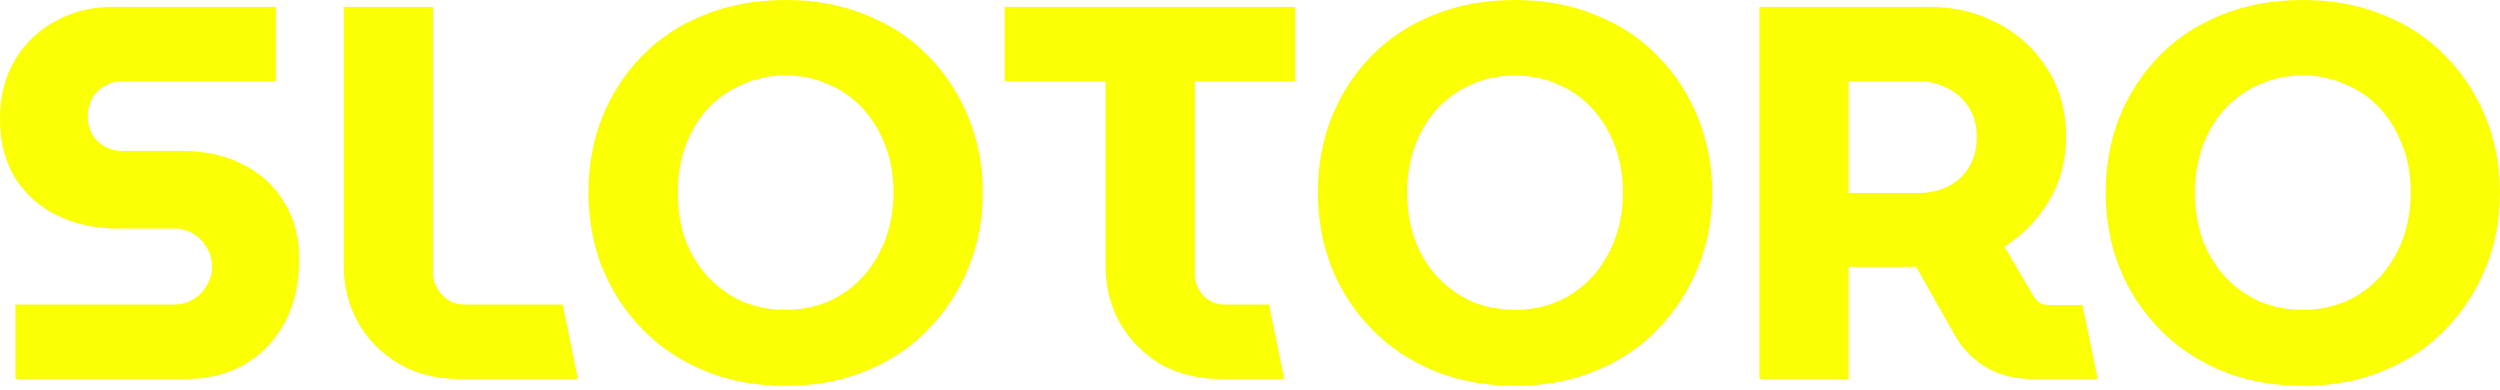
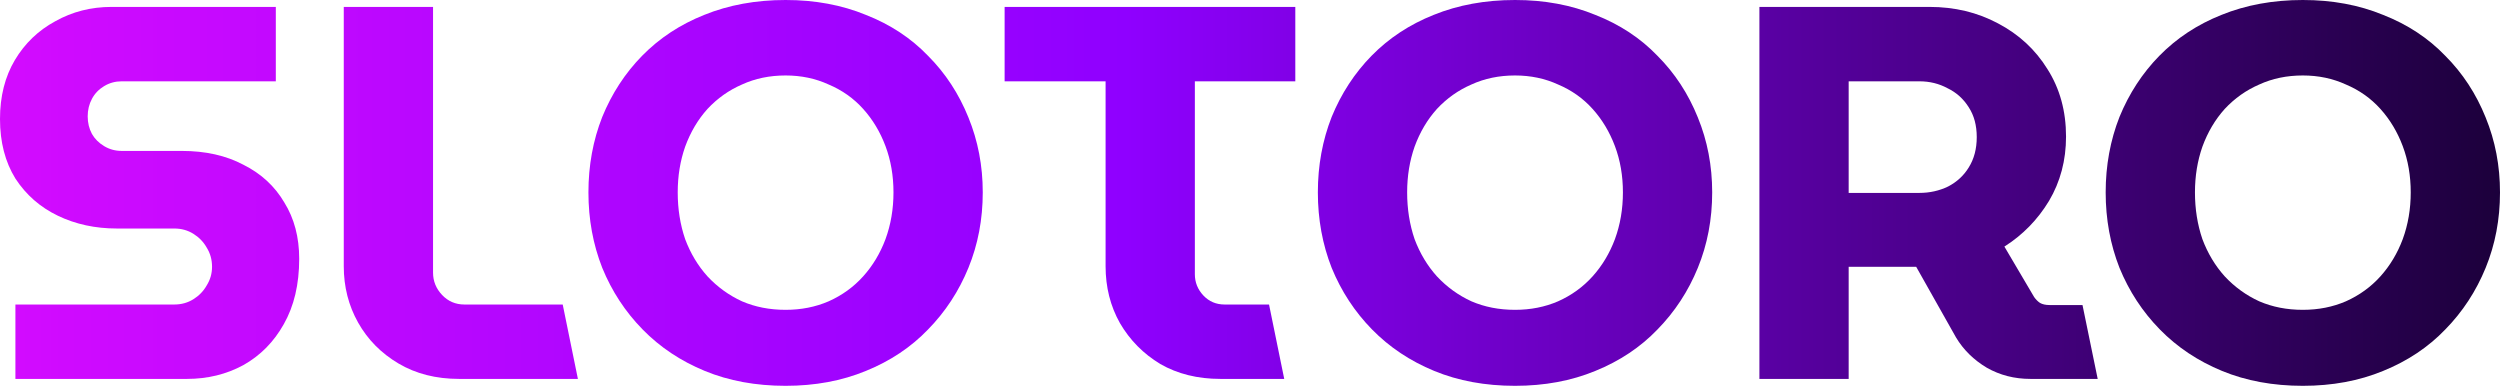
<svg xmlns="http://www.w3.org/2000/svg" width="263" height="41" viewBox="0 0 263 41" fill="none">
-   <path d="M242.259 40.588C239.128 40.588 236.296 40.067 233.762 39.023C231.226 37.979 229.046 36.526 227.22 34.662C225.393 32.799 223.978 30.637 222.97 28.177C222.003 25.717 221.517 23.071 221.517 20.238C221.517 17.406 222.003 14.759 222.97 12.3C223.978 9.84 225.375 7.697 227.164 5.87C228.99 4.007 231.171 2.572 233.705 1.565C236.278 0.522 239.128 0 242.259 0C245.353 0 248.166 0.522 250.701 1.565C253.273 2.572 255.453 4.007 257.242 5.87C259.068 7.697 260.484 9.858 261.49 12.355C262.498 14.815 263 17.443 263 20.238C263 23.071 262.498 25.717 261.49 28.177C260.484 30.637 259.068 32.799 257.242 34.662C255.453 36.526 253.273 37.979 250.701 39.023C248.166 40.067 245.353 40.588 242.259 40.588ZM242.259 32.594C243.898 32.594 245.408 32.295 246.788 31.699C248.203 31.066 249.415 30.19 250.421 29.072C251.427 27.953 252.21 26.649 252.769 25.158C253.328 23.63 253.609 21.99 253.609 20.238C253.609 18.487 253.328 16.865 252.769 15.374C252.21 13.883 251.427 12.579 250.421 11.461C249.415 10.343 248.203 9.485 246.788 8.889C245.408 8.256 243.898 7.939 242.259 7.939C240.581 7.939 239.053 8.256 237.674 8.889C236.296 9.485 235.084 10.343 234.041 11.461C233.034 12.579 232.252 13.902 231.692 15.43C231.171 16.921 230.91 18.524 230.91 20.238C230.91 21.99 231.171 23.63 231.692 25.158C232.252 26.649 233.034 27.953 234.041 29.072C235.084 30.19 236.296 31.066 237.674 31.699C239.053 32.295 240.581 32.594 242.259 32.594Z" fill="#FAFF03" />
-   <path d="M185.089 39.861V0.727H202.979C205.626 0.727 208.029 1.304 210.19 2.46C212.39 3.615 214.123 5.218 215.39 7.268C216.695 9.318 217.347 11.684 217.347 14.368C217.347 16.865 216.75 19.12 215.558 21.133C214.365 23.108 212.799 24.711 210.862 25.941L213.993 31.252C214.179 31.513 214.384 31.718 214.608 31.867C214.868 32.016 215.203 32.09 215.614 32.09H219.079L220.677 39.861H213.601C211.924 39.861 210.396 39.47 209.016 38.687C207.638 37.867 206.557 36.805 205.774 35.501L201.582 28.065C201.321 28.065 201.042 28.065 200.742 28.065C200.481 28.065 200.202 28.065 199.904 28.065H194.48V39.861H185.089ZM194.48 20.294H201.916C202.997 20.294 204.005 20.07 204.936 19.623C205.867 19.139 206.594 18.468 207.116 17.61C207.674 16.716 207.954 15.654 207.954 14.424C207.954 13.194 207.674 12.15 207.116 11.293C206.557 10.399 205.812 9.728 204.879 9.28C203.985 8.796 202.997 8.554 201.916 8.554H194.48V20.294Z" fill="#FAFF03" />
-   <path d="M159.381 40.588C156.25 40.588 153.418 40.067 150.884 39.023C148.348 37.979 146.168 36.526 144.342 34.662C142.515 32.799 141.1 30.637 140.092 28.177C139.125 25.717 138.639 23.071 138.639 20.238C138.639 17.406 139.125 14.759 140.092 12.3C141.1 9.84 142.497 7.697 144.286 5.87C146.113 4.007 148.293 2.572 150.827 1.565C153.4 0.522 156.25 0 159.381 0C162.475 0 165.289 0.522 167.823 1.565C170.395 2.572 172.575 4.007 174.364 5.87C176.19 7.697 177.606 9.858 178.612 12.355C179.62 14.815 180.122 17.443 180.122 20.238C180.122 23.071 179.62 25.717 178.612 28.177C177.606 30.637 176.19 32.799 174.364 34.662C172.575 36.526 170.395 37.979 167.823 39.023C165.289 40.067 162.475 40.588 159.381 40.588ZM159.381 32.594C161.022 32.594 162.53 32.295 163.91 31.699C165.325 31.066 166.537 30.19 167.543 29.072C168.549 27.953 169.332 26.649 169.891 25.158C170.451 23.63 170.731 21.99 170.731 20.238C170.731 18.487 170.451 16.865 169.891 15.374C169.332 13.883 168.549 12.579 167.543 11.461C166.537 10.343 165.325 9.485 163.91 8.889C162.53 8.256 161.022 7.939 159.381 7.939C157.705 7.939 156.176 8.256 154.796 8.889C153.418 9.485 152.206 10.343 151.163 11.461C150.157 12.579 149.374 13.902 148.815 15.43C148.293 16.921 148.032 18.524 148.032 20.238C148.032 21.99 148.293 23.63 148.815 25.158C149.374 26.649 150.157 27.953 151.163 29.072C152.206 30.19 153.418 31.066 154.796 31.699C156.176 32.295 157.705 32.594 159.381 32.594Z" fill="#FAFF03" />
-   <path d="M128.383 39.861C125.999 39.861 123.892 39.34 122.066 38.296C120.277 37.215 118.86 35.78 117.818 33.991C116.81 32.202 116.308 30.208 116.308 28.009V8.554H105.686V0.727H136.266V8.554H125.699V28.848C125.699 29.705 125.999 30.45 126.594 31.084C127.191 31.718 127.936 32.035 128.83 32.035H133.503L135.101 39.861H128.383Z" fill="#FAFF03" />
-   <path d="M82.645 40.588C79.514 40.588 76.681 40.067 74.147 39.023C71.612 37.979 69.432 36.526 67.606 34.662C65.779 32.799 64.363 30.637 63.357 28.177C62.388 25.717 61.903 23.071 61.903 20.238C61.903 17.406 62.388 14.759 63.357 12.3C64.363 9.84 65.761 7.697 67.55 5.87C69.376 4.007 71.557 2.572 74.091 1.565C76.663 0.522 79.514 0 82.645 0C85.738 0 88.552 0.522 91.087 1.565C93.658 2.572 95.839 4.007 97.628 5.87C99.454 7.697 100.87 9.858 101.877 12.355C102.883 14.815 103.386 17.443 103.386 20.238C103.386 23.071 102.883 25.717 101.877 28.177C100.87 30.637 99.454 32.799 97.628 34.662C95.839 36.526 93.658 37.979 91.087 39.023C88.552 40.067 85.738 40.588 82.645 40.588ZM82.645 32.594C84.285 32.594 85.794 32.295 87.173 31.699C88.59 31.066 89.801 30.19 90.807 29.072C91.814 27.953 92.596 26.649 93.155 25.158C93.714 23.63 93.994 21.99 93.994 20.238C93.994 18.487 93.714 16.865 93.155 15.374C92.596 13.883 91.814 12.579 90.807 11.461C89.801 10.343 88.59 9.485 87.173 8.889C85.794 8.256 84.285 7.939 82.645 7.939C80.968 7.939 79.439 8.256 78.06 8.889C76.681 9.485 75.47 10.343 74.426 11.461C73.42 12.579 72.637 13.902 72.078 15.43C71.557 16.921 71.296 18.524 71.296 20.238C71.296 21.99 71.557 23.63 72.078 25.158C72.637 26.649 73.42 27.953 74.426 29.072C75.47 30.19 76.681 31.066 78.06 31.699C79.439 32.295 80.968 32.594 82.645 32.594Z" fill="#FAFF03" />
-   <path d="M48.295 39.861C45.873 39.861 43.748 39.321 41.922 38.24C40.096 37.159 38.679 35.724 37.673 33.935C36.667 32.146 36.164 30.171 36.164 28.009V0.727H45.556V28.68C45.556 29.575 45.873 30.357 46.506 31.028C47.14 31.699 47.923 32.035 48.855 32.035H59.197L60.795 39.861H48.295Z" fill="#FAFF03" />
-   <path d="M1.621 39.861V32.035H18.337C19.083 32.035 19.754 31.848 20.35 31.475C20.947 31.103 21.412 30.618 21.748 30.022C22.12 29.425 22.307 28.773 22.307 28.065C22.307 27.32 22.12 26.649 21.748 26.052C21.412 25.456 20.947 24.972 20.35 24.599C19.754 24.226 19.083 24.04 18.337 24.04H12.3C10.026 24.04 7.957 23.593 6.094 22.698C4.23 21.803 2.739 20.499 1.621 18.785C0.54 17.033 0 14.946 0 12.523C0 10.138 0.522 8.069 1.565 6.317C2.609 4.566 4.025 3.205 5.814 2.236C7.603 1.23 9.579 0.727 11.74 0.727H29.016V8.554H12.803C12.132 8.554 11.517 8.721 10.958 9.057C10.399 9.392 9.97 9.839 9.672 10.399C9.374 10.957 9.225 11.573 9.225 12.243C9.225 12.914 9.374 13.529 9.672 14.088C9.97 14.61 10.399 15.039 10.958 15.374C11.517 15.71 12.132 15.877 12.803 15.877H19.12C21.617 15.877 23.779 16.362 25.605 17.331C27.469 18.263 28.904 19.586 29.91 21.3C30.954 22.978 31.476 24.953 31.476 27.227C31.476 29.91 30.935 32.202 29.854 34.103C28.811 35.967 27.394 37.401 25.605 38.408C23.816 39.377 21.841 39.861 19.679 39.861H1.621Z" fill="#FAFF03" />
+   <path d="M242.259 40.588C239.128 40.588 236.296 40.067 233.762 39.023C231.226 37.979 229.046 36.526 227.22 34.662C225.393 32.799 223.978 30.637 222.97 28.177C222.003 25.717 221.517 23.071 221.517 20.238C221.517 17.406 222.003 14.759 222.97 12.3C223.978 9.84 225.375 7.697 227.164 5.87C228.99 4.007 231.171 2.572 233.705 1.565C236.278 0.522 239.128 0 242.259 0C245.353 0 248.166 0.522 250.701 1.565C253.273 2.572 255.453 4.007 257.242 5.87C259.068 7.697 260.484 9.858 261.49 12.355C262.498 14.815 263 17.443 263 20.238C263 23.071 262.498 25.717 261.49 28.177C260.484 30.637 259.068 32.799 257.242 34.662C255.453 36.526 253.273 37.979 250.701 39.023C248.166 40.067 245.353 40.588 242.259 40.588ZM242.259 32.594C243.898 32.594 245.408 32.295 246.788 31.699C248.203 31.066 249.415 30.19 250.421 29.072C251.427 27.953 252.21 26.649 252.769 25.158C253.328 23.63 253.609 21.99 253.609 20.238C253.609 18.487 253.328 16.865 252.769 15.374C252.21 13.883 251.427 12.579 250.421 11.461C249.415 10.343 248.203 9.485 246.788 8.889C245.408 8.256 243.898 7.939 242.259 7.939C240.581 7.939 239.053 8.256 237.674 8.889C236.296 9.485 235.084 10.343 234.041 11.461C233.034 12.579 232.252 13.902 231.692 15.43C231.171 16.921 230.91 18.524 230.91 20.238C230.91 21.99 231.171 23.63 231.692 25.158C232.252 26.649 233.034 27.953 234.041 29.072C235.084 30.19 236.296 31.066 237.674 31.699C239.053 32.295 240.581 32.594 242.259 32.594Z" fill="url(#slotoroGradient)" />
+   <path d="M185.089 39.861V0.727H202.979C205.626 0.727 208.029 1.304 210.19 2.46C212.39 3.615 214.123 5.218 215.39 7.268C216.695 9.318 217.347 11.684 217.347 14.368C217.347 16.865 216.75 19.12 215.558 21.133C214.365 23.108 212.799 24.711 210.862 25.941L213.993 31.252C214.179 31.513 214.384 31.718 214.608 31.867C214.868 32.016 215.203 32.09 215.614 32.09H219.079L220.677 39.861H213.601C211.924 39.861 210.396 39.47 209.016 38.687C207.638 37.867 206.557 36.805 205.774 35.501L201.582 28.065C201.321 28.065 201.042 28.065 200.742 28.065C200.481 28.065 200.202 28.065 199.904 28.065H194.48V39.861H185.089ZM194.48 20.294H201.916C202.997 20.294 204.005 20.07 204.936 19.623C205.867 19.139 206.594 18.468 207.116 17.61C207.674 16.716 207.954 15.654 207.954 14.424C207.954 13.194 207.674 12.15 207.116 11.293C206.557 10.399 205.812 9.728 204.879 9.28C203.985 8.796 202.997 8.554 201.916 8.554H194.48V20.294Z" fill="url(#slotoroGradient)" />
+   <path d="M159.381 40.588C156.25 40.588 153.418 40.067 150.884 39.023C148.348 37.979 146.168 36.526 144.342 34.662C142.515 32.799 141.1 30.637 140.092 28.177C139.125 25.717 138.639 23.071 138.639 20.238C138.639 17.406 139.125 14.759 140.092 12.3C141.1 9.84 142.497 7.697 144.286 5.87C146.113 4.007 148.293 2.572 150.827 1.565C153.4 0.522 156.25 0 159.381 0C162.475 0 165.289 0.522 167.823 1.565C170.395 2.572 172.575 4.007 174.364 5.87C176.19 7.697 177.606 9.858 178.612 12.355C179.62 14.815 180.122 17.443 180.122 20.238C180.122 23.071 179.62 25.717 178.612 28.177C177.606 30.637 176.19 32.799 174.364 34.662C172.575 36.526 170.395 37.979 167.823 39.023C165.289 40.067 162.475 40.588 159.381 40.588ZM159.381 32.594C161.022 32.594 162.53 32.295 163.91 31.699C165.325 31.066 166.537 30.19 167.543 29.072C168.549 27.953 169.332 26.649 169.891 25.158C170.451 23.63 170.731 21.99 170.731 20.238C170.731 18.487 170.451 16.865 169.891 15.374C169.332 13.883 168.549 12.579 167.543 11.461C166.537 10.343 165.325 9.485 163.91 8.889C162.53 8.256 161.022 7.939 159.381 7.939C157.705 7.939 156.176 8.256 154.796 8.889C153.418 9.485 152.206 10.343 151.163 11.461C150.157 12.579 149.374 13.902 148.815 15.43C148.293 16.921 148.032 18.524 148.032 20.238C148.032 21.99 148.293 23.63 148.815 25.158C149.374 26.649 150.157 27.953 151.163 29.072C152.206 30.19 153.418 31.066 154.796 31.699C156.176 32.295 157.705 32.594 159.381 32.594Z" fill="url(#slotoroGradient)" />
+   <path d="M128.383 39.861C125.999 39.861 123.892 39.34 122.066 38.296C120.277 37.215 118.86 35.78 117.818 33.991C116.81 32.202 116.308 30.208 116.308 28.009V8.554H105.686V0.727H136.266V8.554H125.699V28.848C125.699 29.705 125.999 30.45 126.594 31.084C127.191 31.718 127.936 32.035 128.83 32.035H133.503L135.101 39.861H128.383Z" fill="url(#slotoroGradient)" />
+   <path d="M82.645 40.588C79.514 40.588 76.681 40.067 74.147 39.023C71.612 37.979 69.432 36.526 67.606 34.662C65.779 32.799 64.363 30.637 63.357 28.177C62.388 25.717 61.903 23.071 61.903 20.238C61.903 17.406 62.388 14.759 63.357 12.3C64.363 9.84 65.761 7.697 67.55 5.87C69.376 4.007 71.557 2.572 74.091 1.565C76.663 0.522 79.514 0 82.645 0C85.738 0 88.552 0.522 91.087 1.565C93.658 2.572 95.839 4.007 97.628 5.87C99.454 7.697 100.87 9.858 101.877 12.355C102.883 14.815 103.386 17.443 103.386 20.238C103.386 23.071 102.883 25.717 101.877 28.177C100.87 30.637 99.454 32.799 97.628 34.662C95.839 36.526 93.658 37.979 91.087 39.023C88.552 40.067 85.738 40.588 82.645 40.588ZM82.645 32.594C84.285 32.594 85.794 32.295 87.173 31.699C88.59 31.066 89.801 30.19 90.807 29.072C91.814 27.953 92.596 26.649 93.155 25.158C93.714 23.63 93.994 21.99 93.994 20.238C93.994 18.487 93.714 16.865 93.155 15.374C92.596 13.883 91.814 12.579 90.807 11.461C89.801 10.343 88.59 9.485 87.173 8.889C85.794 8.256 84.285 7.939 82.645 7.939C80.968 7.939 79.439 8.256 78.06 8.889C76.681 9.485 75.47 10.343 74.426 11.461C73.42 12.579 72.637 13.902 72.078 15.43C71.557 16.921 71.296 18.524 71.296 20.238C71.296 21.99 71.557 23.63 72.078 25.158C72.637 26.649 73.42 27.953 74.426 29.072C75.47 30.19 76.681 31.066 78.06 31.699C79.439 32.295 80.968 32.594 82.645 32.594Z" fill="url(#slotoroGradient)" />
+   <path d="M48.295 39.861C45.873 39.861 43.748 39.321 41.922 38.24C40.096 37.159 38.679 35.724 37.673 33.935C36.667 32.146 36.164 30.171 36.164 28.009V0.727H45.556V28.68C45.556 29.575 45.873 30.357 46.506 31.028C47.14 31.699 47.923 32.035 48.855 32.035H59.197L60.795 39.861H48.295Z" fill="url(#slotoroGradient)" />
+   <path d="M1.621 39.861V32.035H18.337C19.083 32.035 19.754 31.848 20.35 31.475C20.947 31.103 21.412 30.618 21.748 30.022C22.12 29.425 22.307 28.773 22.307 28.065C22.307 27.32 22.12 26.649 21.748 26.052C21.412 25.456 20.947 24.972 20.35 24.599C19.754 24.226 19.083 24.04 18.337 24.04H12.3C10.026 24.04 7.957 23.593 6.094 22.698C4.23 21.803 2.739 20.499 1.621 18.785C0.54 17.033 0 14.946 0 12.523C0 10.138 0.522 8.069 1.565 6.317C2.609 4.566 4.025 3.205 5.814 2.236C7.603 1.23 9.579 0.727 11.74 0.727H29.016V8.554H12.803C12.132 8.554 11.517 8.721 10.958 9.057C10.399 9.392 9.97 9.839 9.672 10.399C9.374 10.957 9.225 11.573 9.225 12.243C9.225 12.914 9.374 13.529 9.672 14.088C9.97 14.61 10.399 15.039 10.958 15.374C11.517 15.71 12.132 15.877 12.803 15.877H19.12C21.617 15.877 23.779 16.362 25.605 17.331C27.469 18.263 28.904 19.586 29.91 21.3C30.954 22.978 31.476 24.953 31.476 27.227C31.476 29.91 30.935 32.202 29.854 34.103C28.811 35.967 27.394 37.401 25.605 38.408C23.816 39.377 21.841 39.861 19.679 39.861H1.621Z" fill="url(#slotoroGradient)" />
+   <defs>
+     <linearGradient id="slotoroGradient" x1="0" y1="20.5" x2="263" y2="20.5" gradientUnits="userSpaceOnUse">
+       <stop offset="0" stop-color="#D30BFF" />
+       <stop offset="0.45" stop-color="#8F00FF" />
+       <stop offset="1" stop-color="#1C003B" />
+     </linearGradient>
+   </defs>
</svg>
